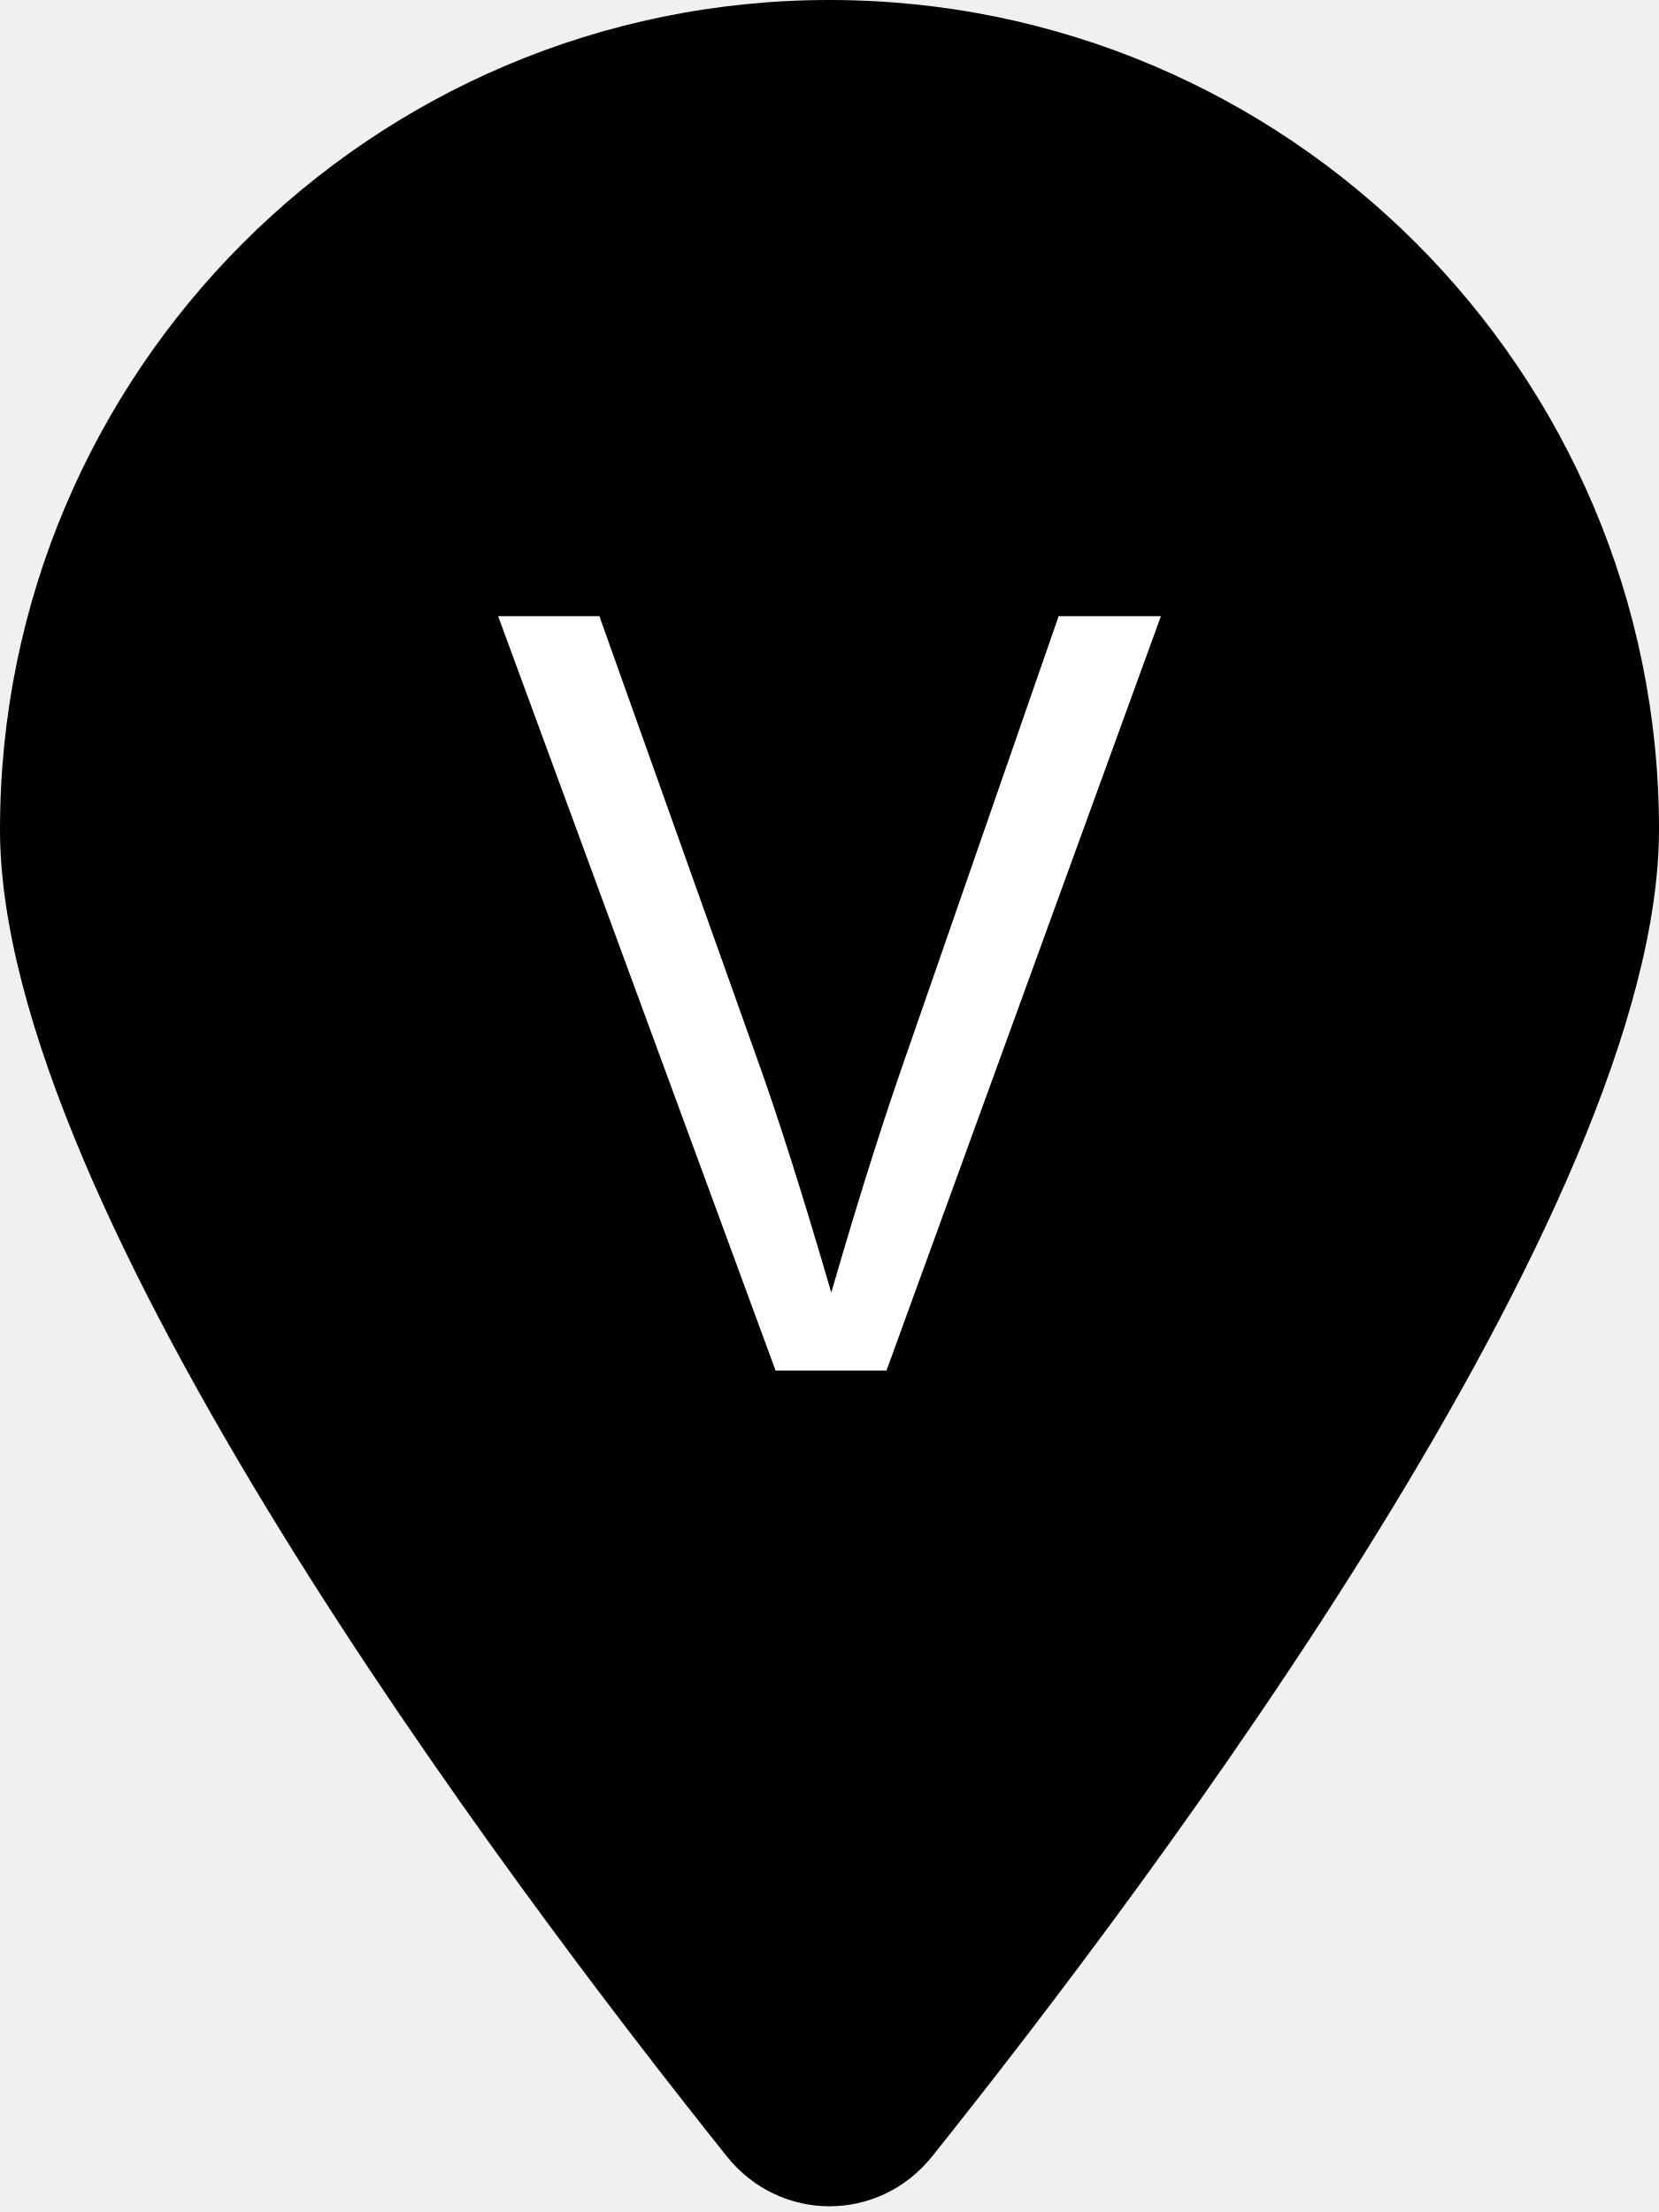
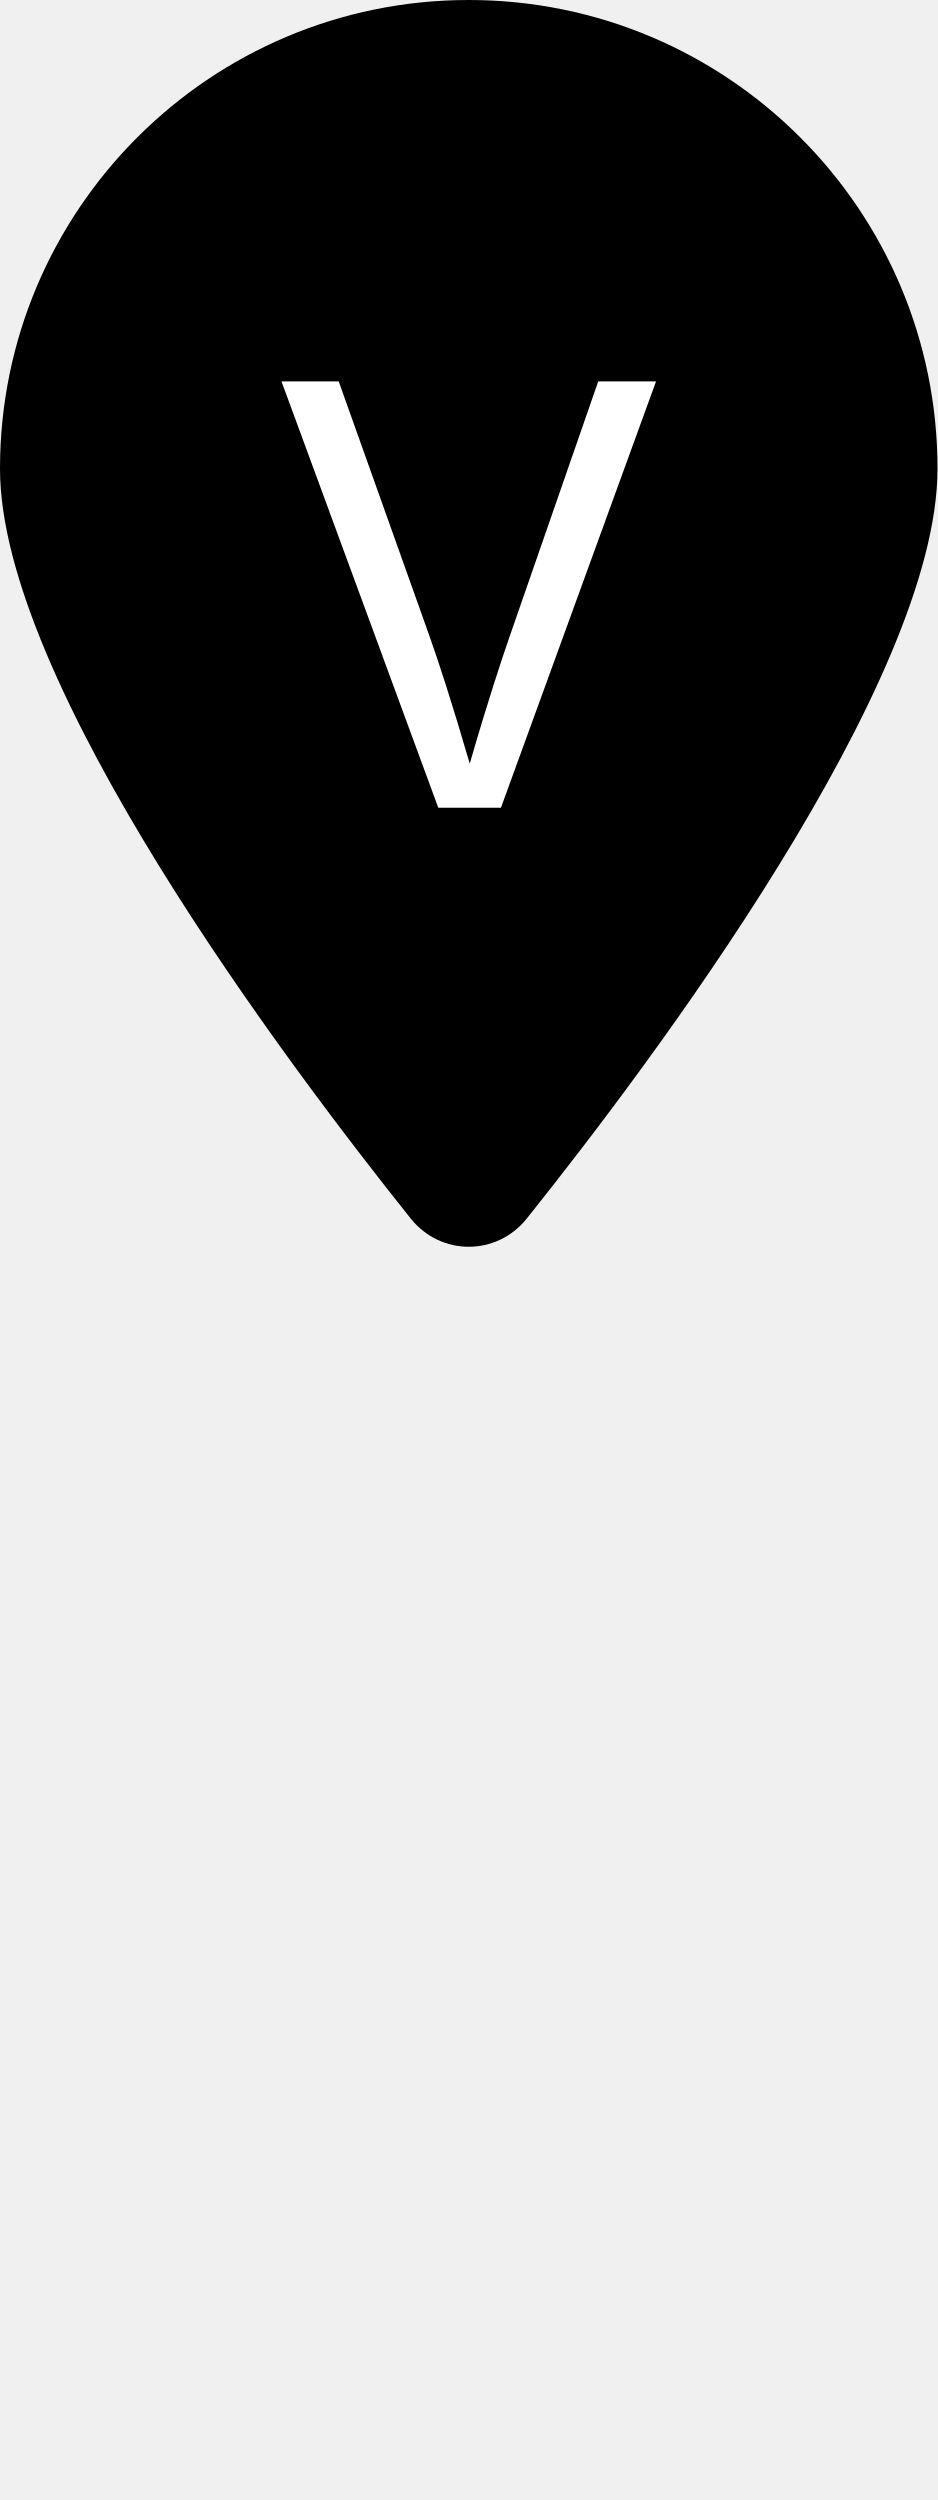
- <svg xmlns="http://www.w3.org/2000/svg" viewBox="0 0 384 512">
+ <svg xmlns="http://www.w3.org/2000/svg" viewBox="0 0 384 1024">
  <path d="M384 192c0 87.4-117 243-168.3 307.2c-12.3 15.3-35.1 15.3-47.4 0C117 435 0 279.4 0 192C0 86 86 0 192 0S384 86 384 192z" />
-   <text x="50%" y="45%" dominant-baseline="middle" text-anchor="middle" font-size="240" fill="white" font-family="Inter">V</text>
+   <text x="50%" y="244" dominant-baseline="middle" text-anchor="middle" font-size="240" fill="white" font-family="Inter">V</text>
</svg>
